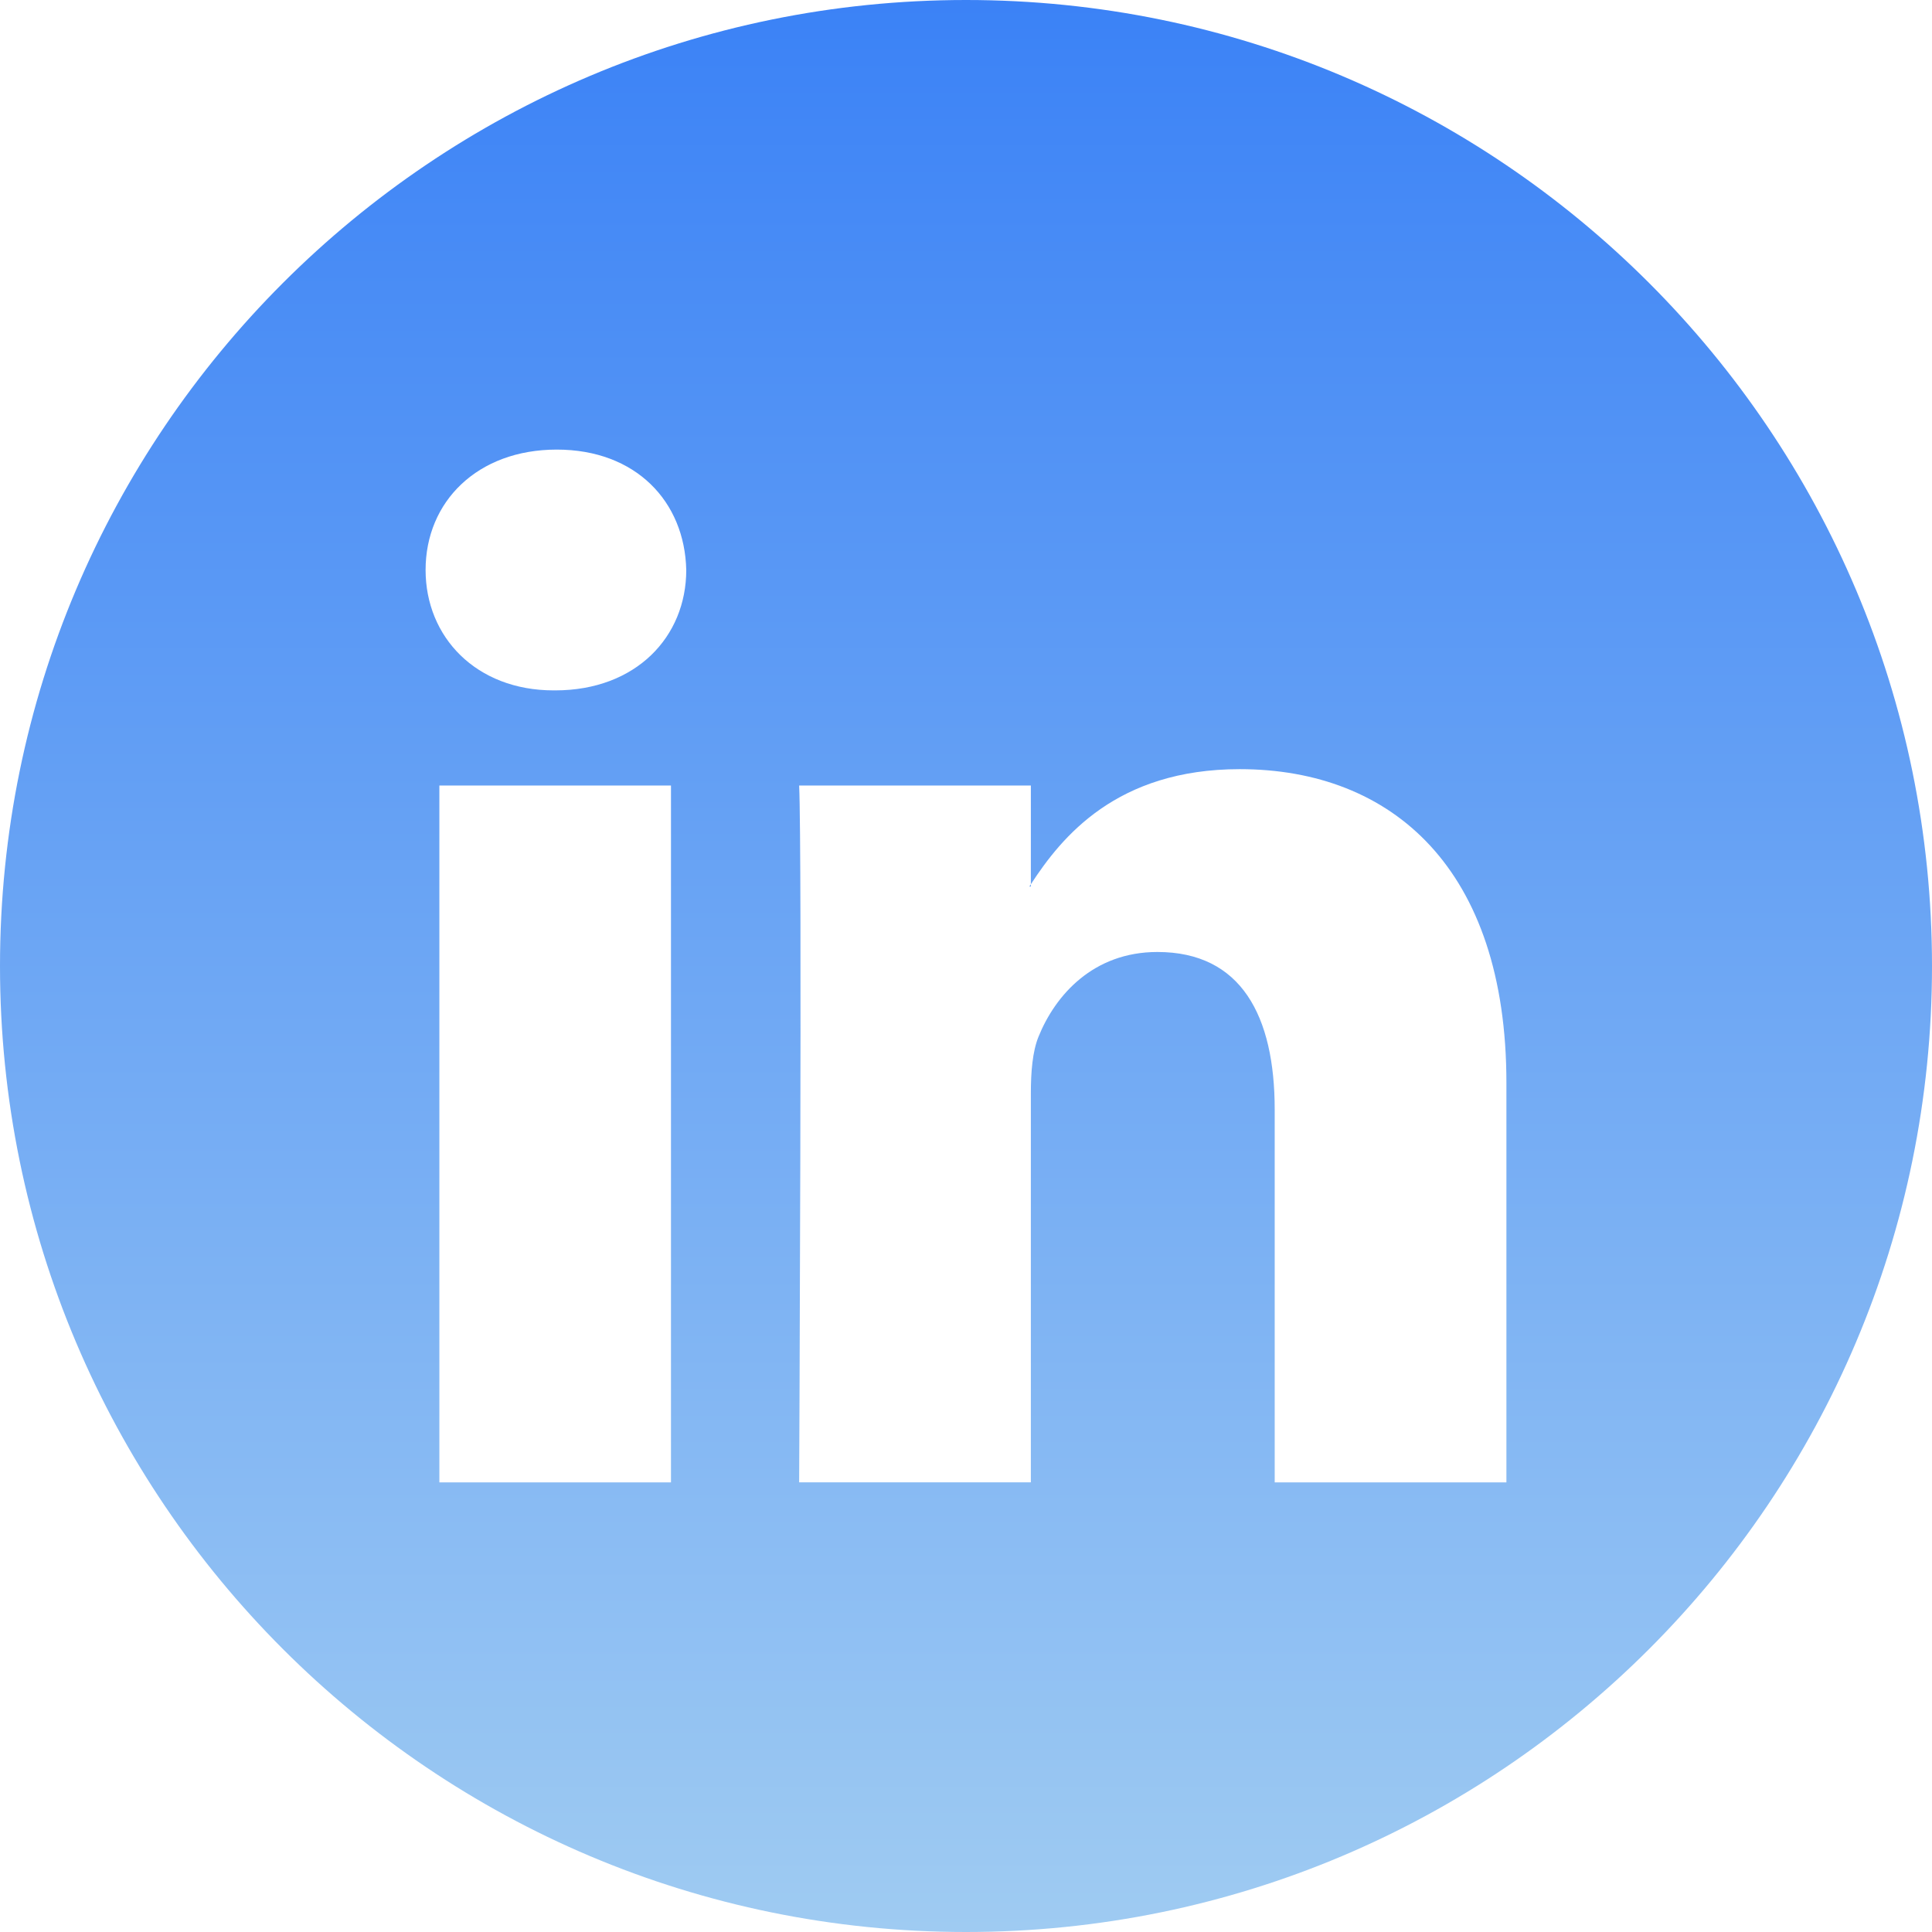
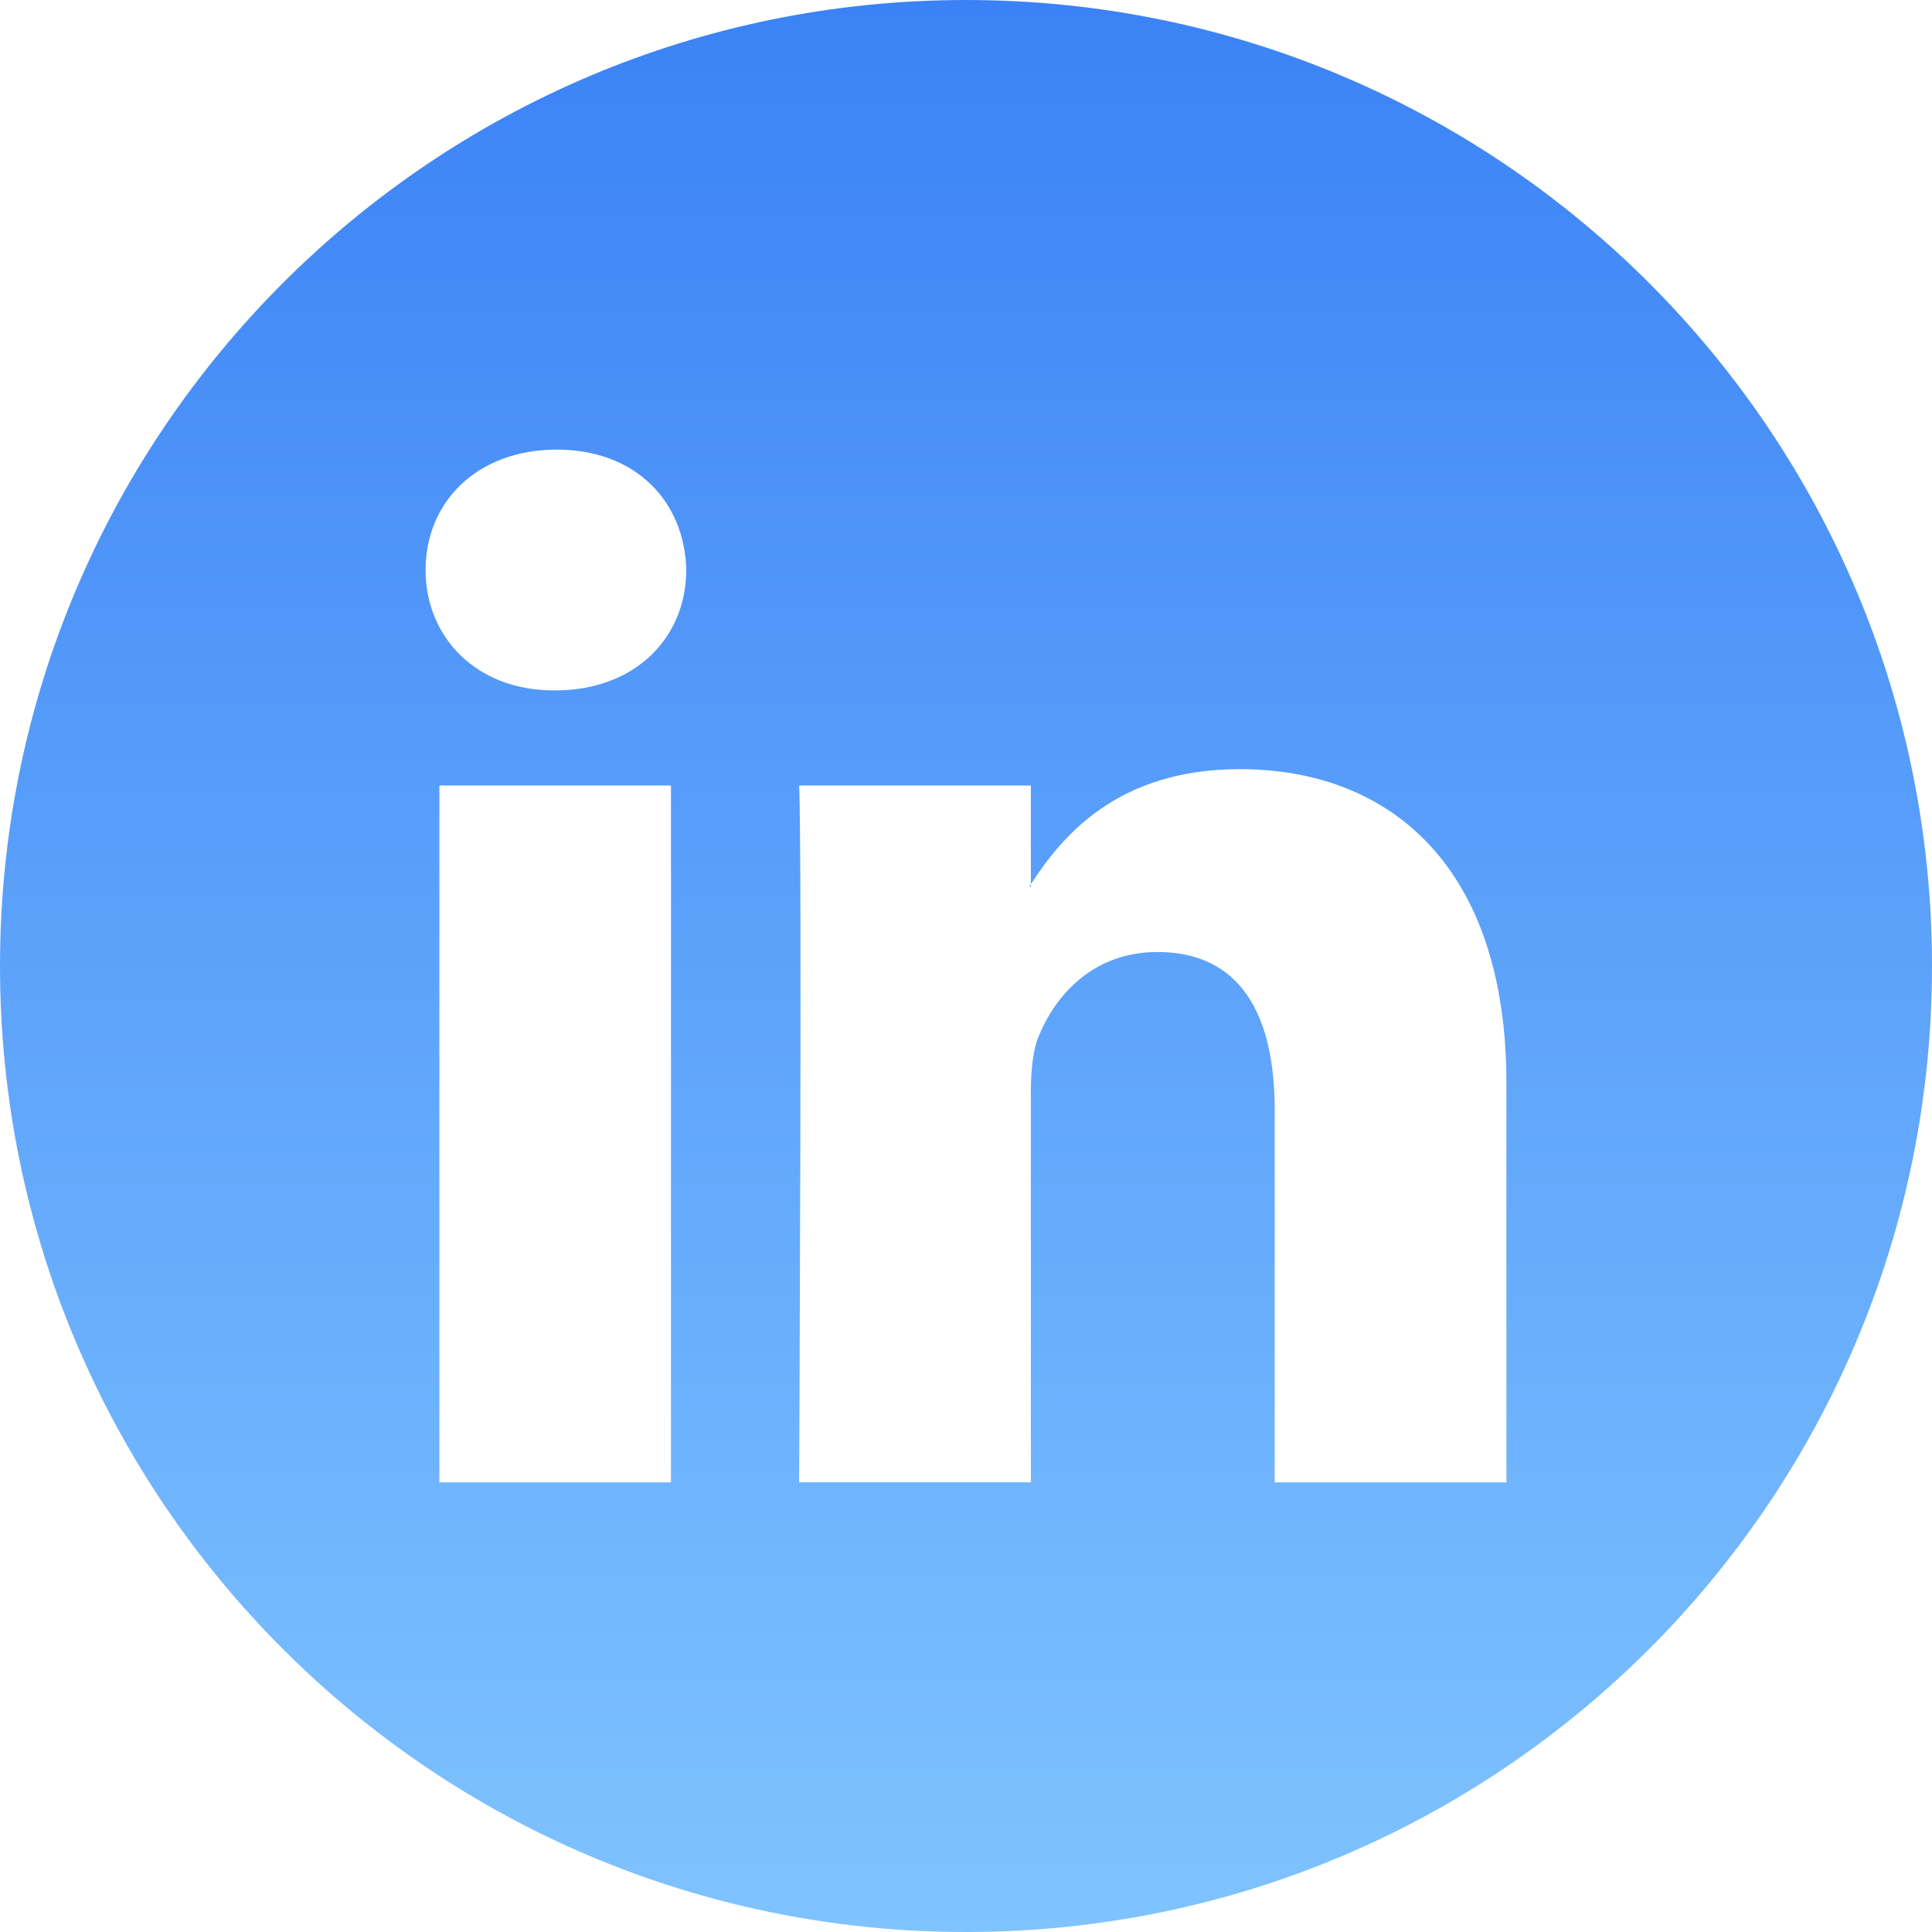
<svg xmlns="http://www.w3.org/2000/svg" xml:space="preserve" width="413px" height="413px" version="1.1" shape-rendering="geometricPrecision" text-rendering="geometricPrecision" image-rendering="optimizeQuality" fill-rule="evenodd" clip-rule="evenodd" viewBox="0 0 374.29 374.29">
  <defs>
    <linearGradient id="id0" gradientUnits="userSpaceOnUse" x1="187.15" y1="0" x2="187.15" y2="374.29">
      <stop offset="0" stop-opacity="1" stop-color="#3B82F6" />
-       <stop offset="1" stop-opacity="1" stop-color="#9FCBF2" />
+       <stop offset="1" stop-opacity="1" stop-color="#7FC3FF" />
    </linearGradient>
  </defs>
  <g id="Camada_x0020_1">
    <path fill="url(#id0)" d="M187.15 0c103.35,0 187.14,83.79 187.14,187.15 0,103.35 -83.78,187.14 -187.14,187.14 -103.36,0 -187.15,-83.78 -187.15,-187.14 0,-103.36 83.79,-187.15 187.15,-187.15zm-79.29 87.1c-15.36,0 -25.41,10.08 -25.41,23.32 0,12.97 9.76,23.33 24.82,23.33l0.28 0c15.66,0 25.4,-10.37 25.4,-23.33 -0.3,-13.24 -9.74,-23.32 -25.09,-23.32zm183.98 122.67l0 77.42 -44.89 0 0 -72.24c0,-18.13 -6.48,-30.52 -22.73,-30.52 -12.4,0 -19.77,8.34 -23.03,16.42 -1.17,2.88 -1.48,6.89 -1.48,10.94l0 75.39 -44.89 0c0,0 0.6,-122.34 0,-135l44.89 0 0 19.13c-0.09,0.15 -0.22,0.3 -0.29,0.44l0.29 0 0 -0.44c5.97,-9.18 16.61,-22.3 40.46,-22.3 29.54,0 51.67,19.3 51.67,60.76l0 0zm-206.72 77.42l44.87 0 0 -135.01 -44.87 0 0 135.01z" />
  </g>
</svg>
